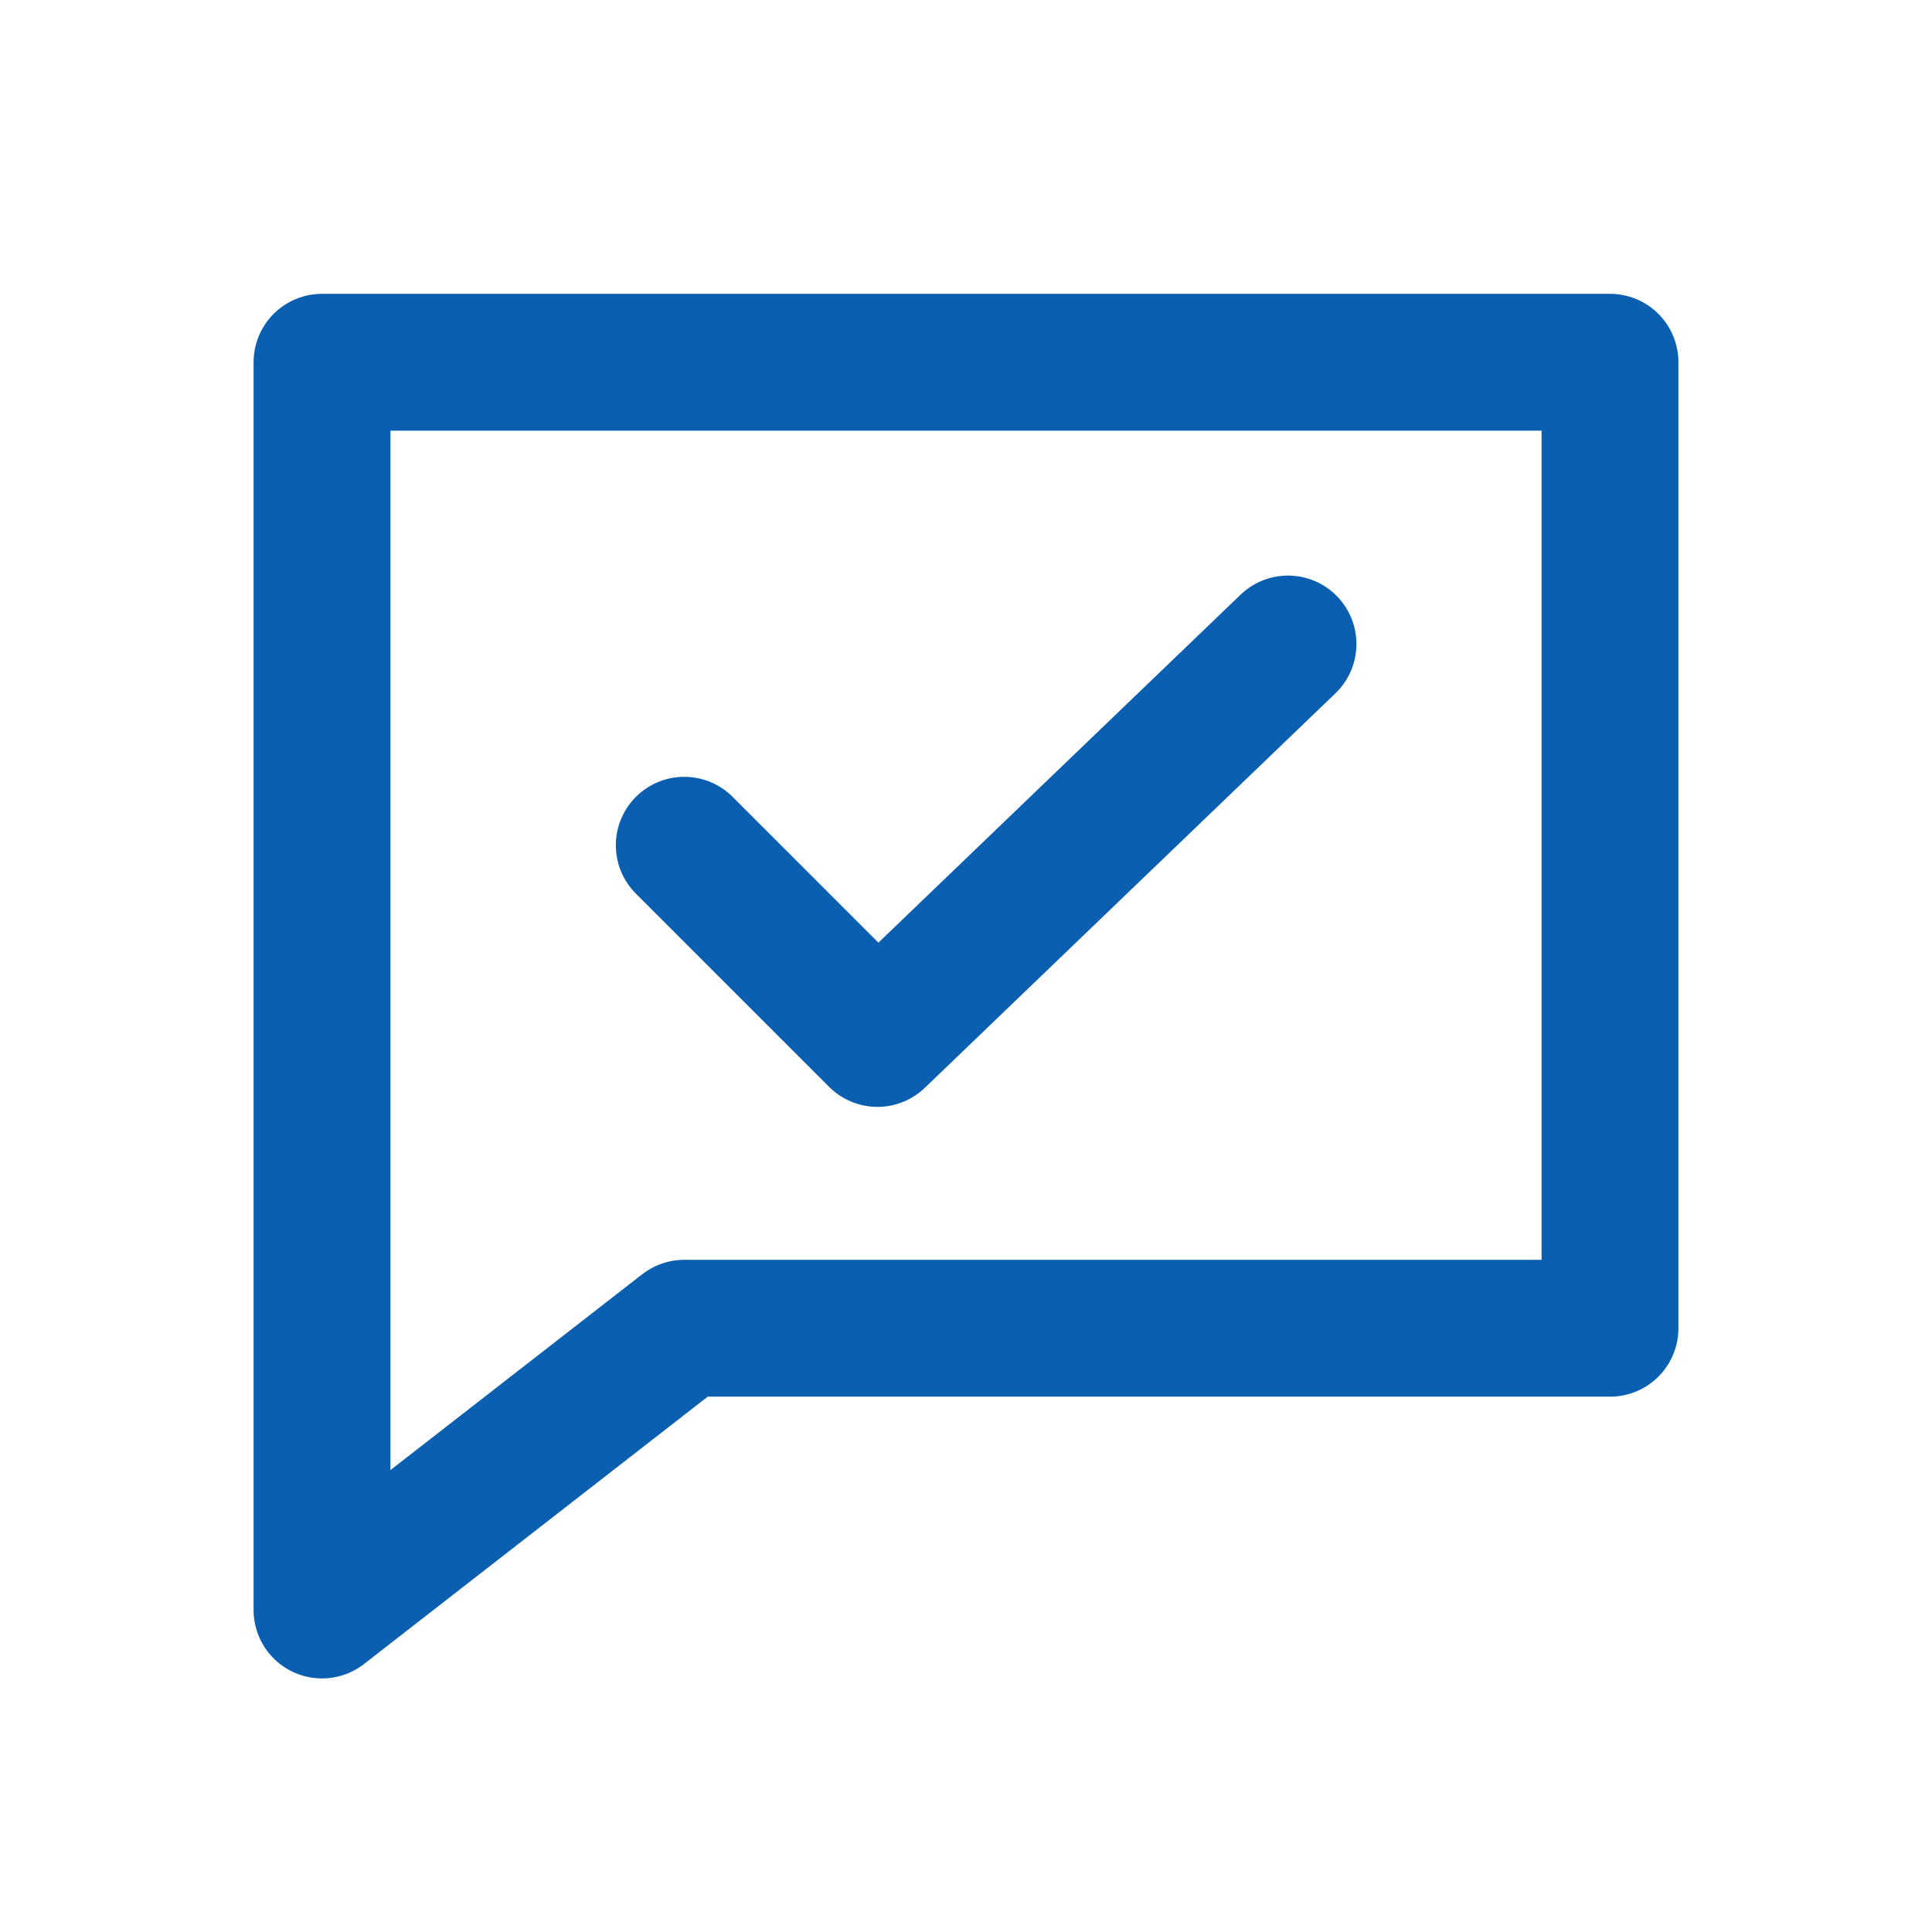
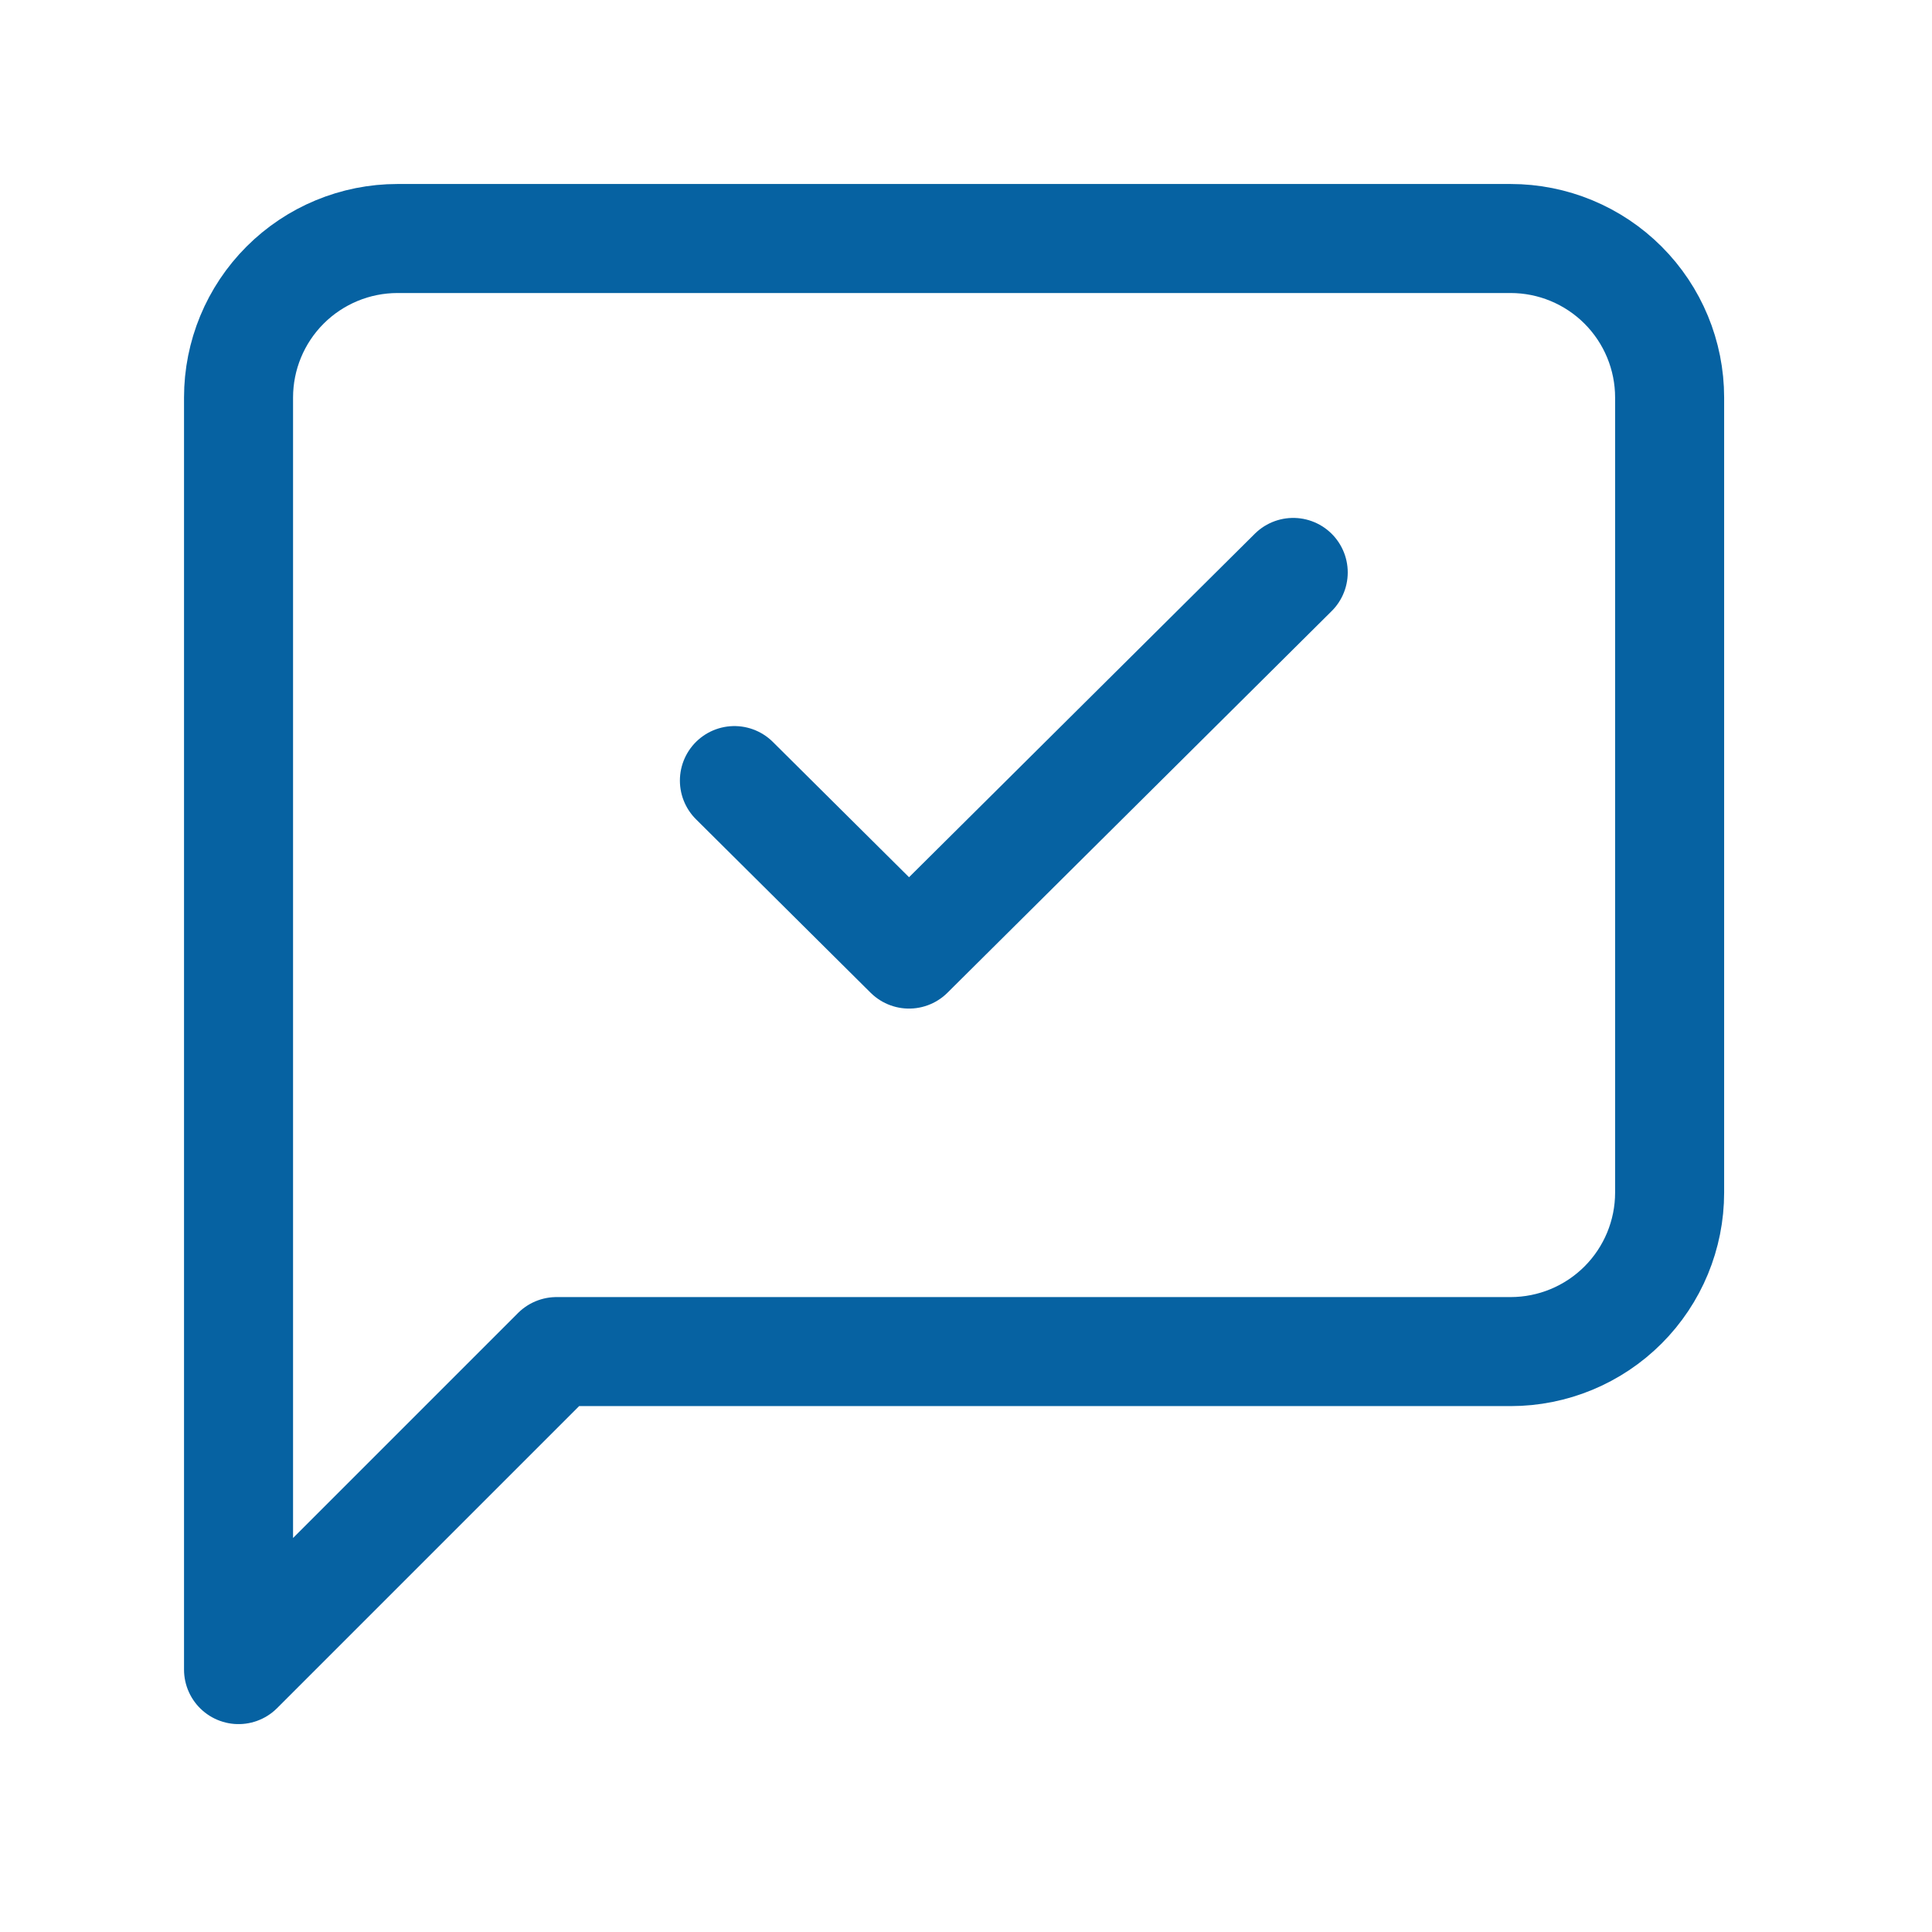
- <svg xmlns="http://www.w3.org/2000/svg" width="26" height="26" viewBox="0 0 24 24" fill="none">
-   <path d="M4 4.5h16v12H8.5L4 20V4.5Z" stroke="#0B5FB0" stroke-width="1.7" stroke-linejoin="round" />
-   <path d="m8.5 10.5 2.4 2.4L16 8" stroke="#0B5FB0" stroke-width="1.7" stroke-linecap="round" stroke-linejoin="round" />
+ <svg xmlns="http://www.w3.org/2000/svg" width="62" height="62" viewBox="0 0 62 62" fill="none">
+   <path d="M53.58 38.271C53.58 39.624 53.042 40.922 52.085 41.879C51.128 42.836 49.83 43.374 48.477 43.374H17.86L7.655 53.579V12.757C7.655 11.404 8.192 10.106 9.149 9.149C10.106 8.192 11.404 7.654 12.757 7.654H48.477C49.83 7.654 51.128 8.192 52.085 9.149C53.042 10.106 53.58 11.404 53.58 12.757V38.271Z" stroke="#0662A2" stroke-width="3.499" stroke-linecap="round" stroke-linejoin="round" />
+   <path d="M41.501 18.37L29.172 30.617L23.568 25.05" stroke="#0662A2" stroke-width="3.499" stroke-linecap="round" stroke-linejoin="round" />
</svg>
